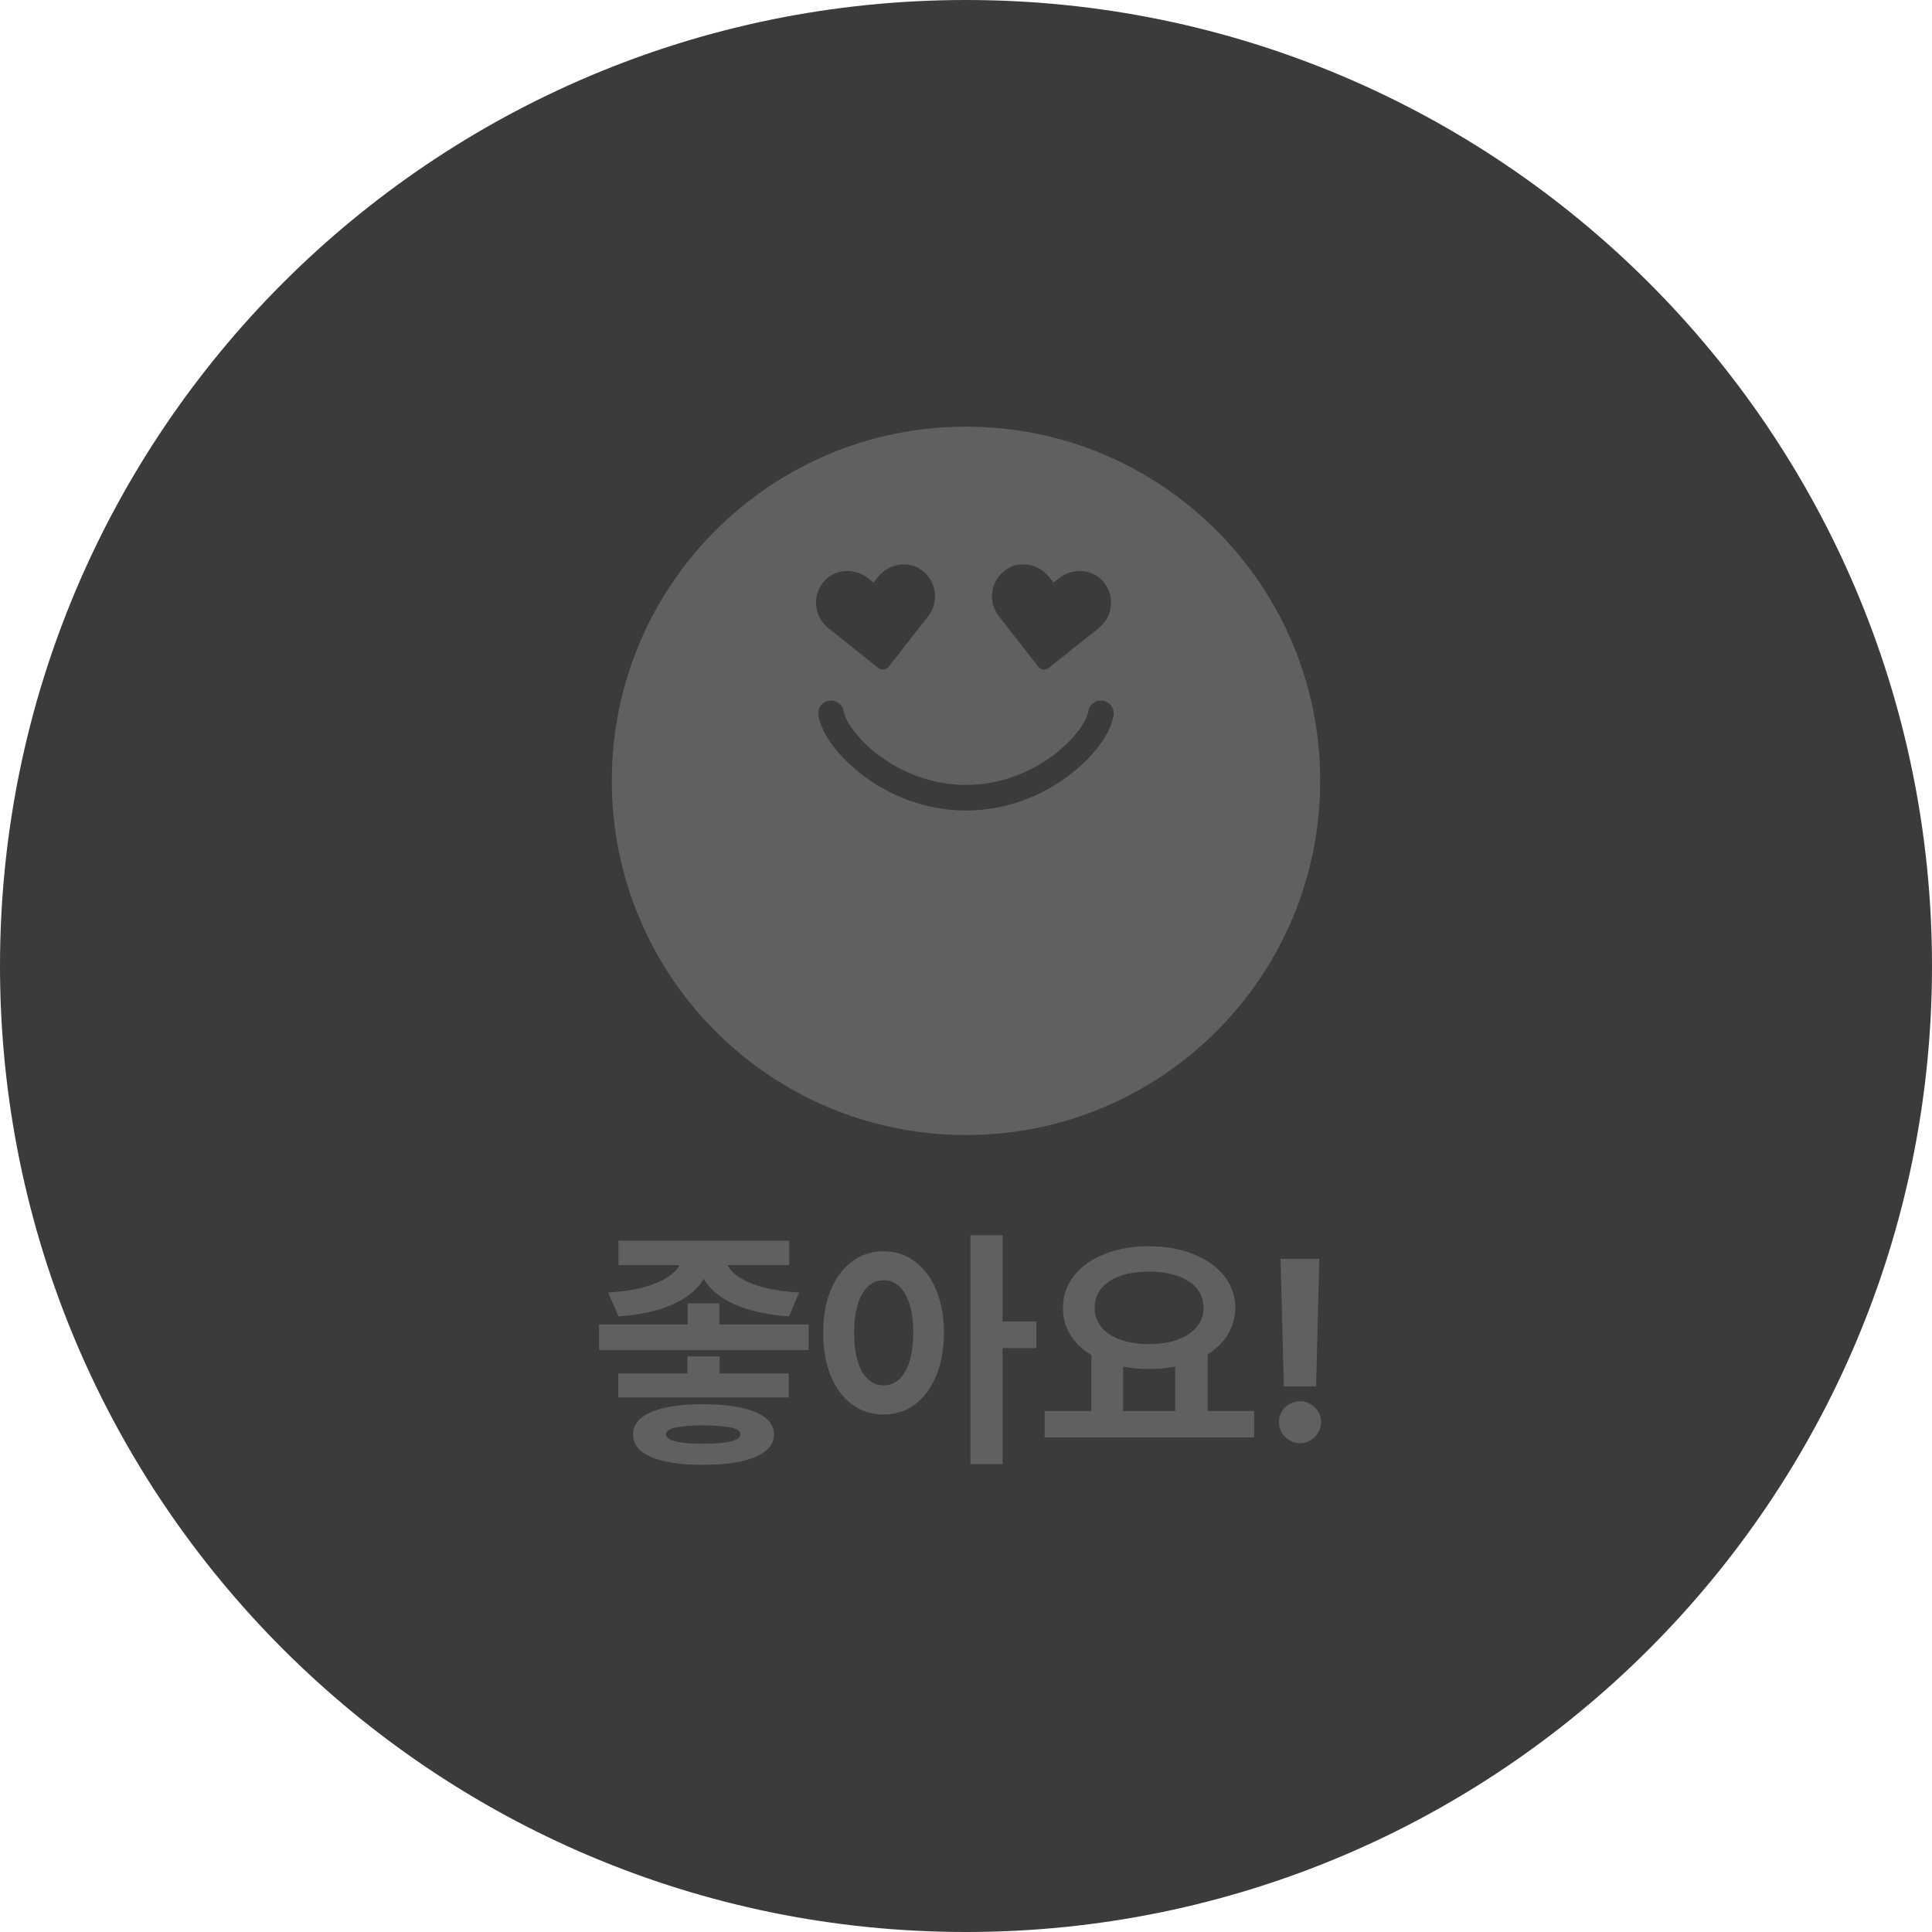
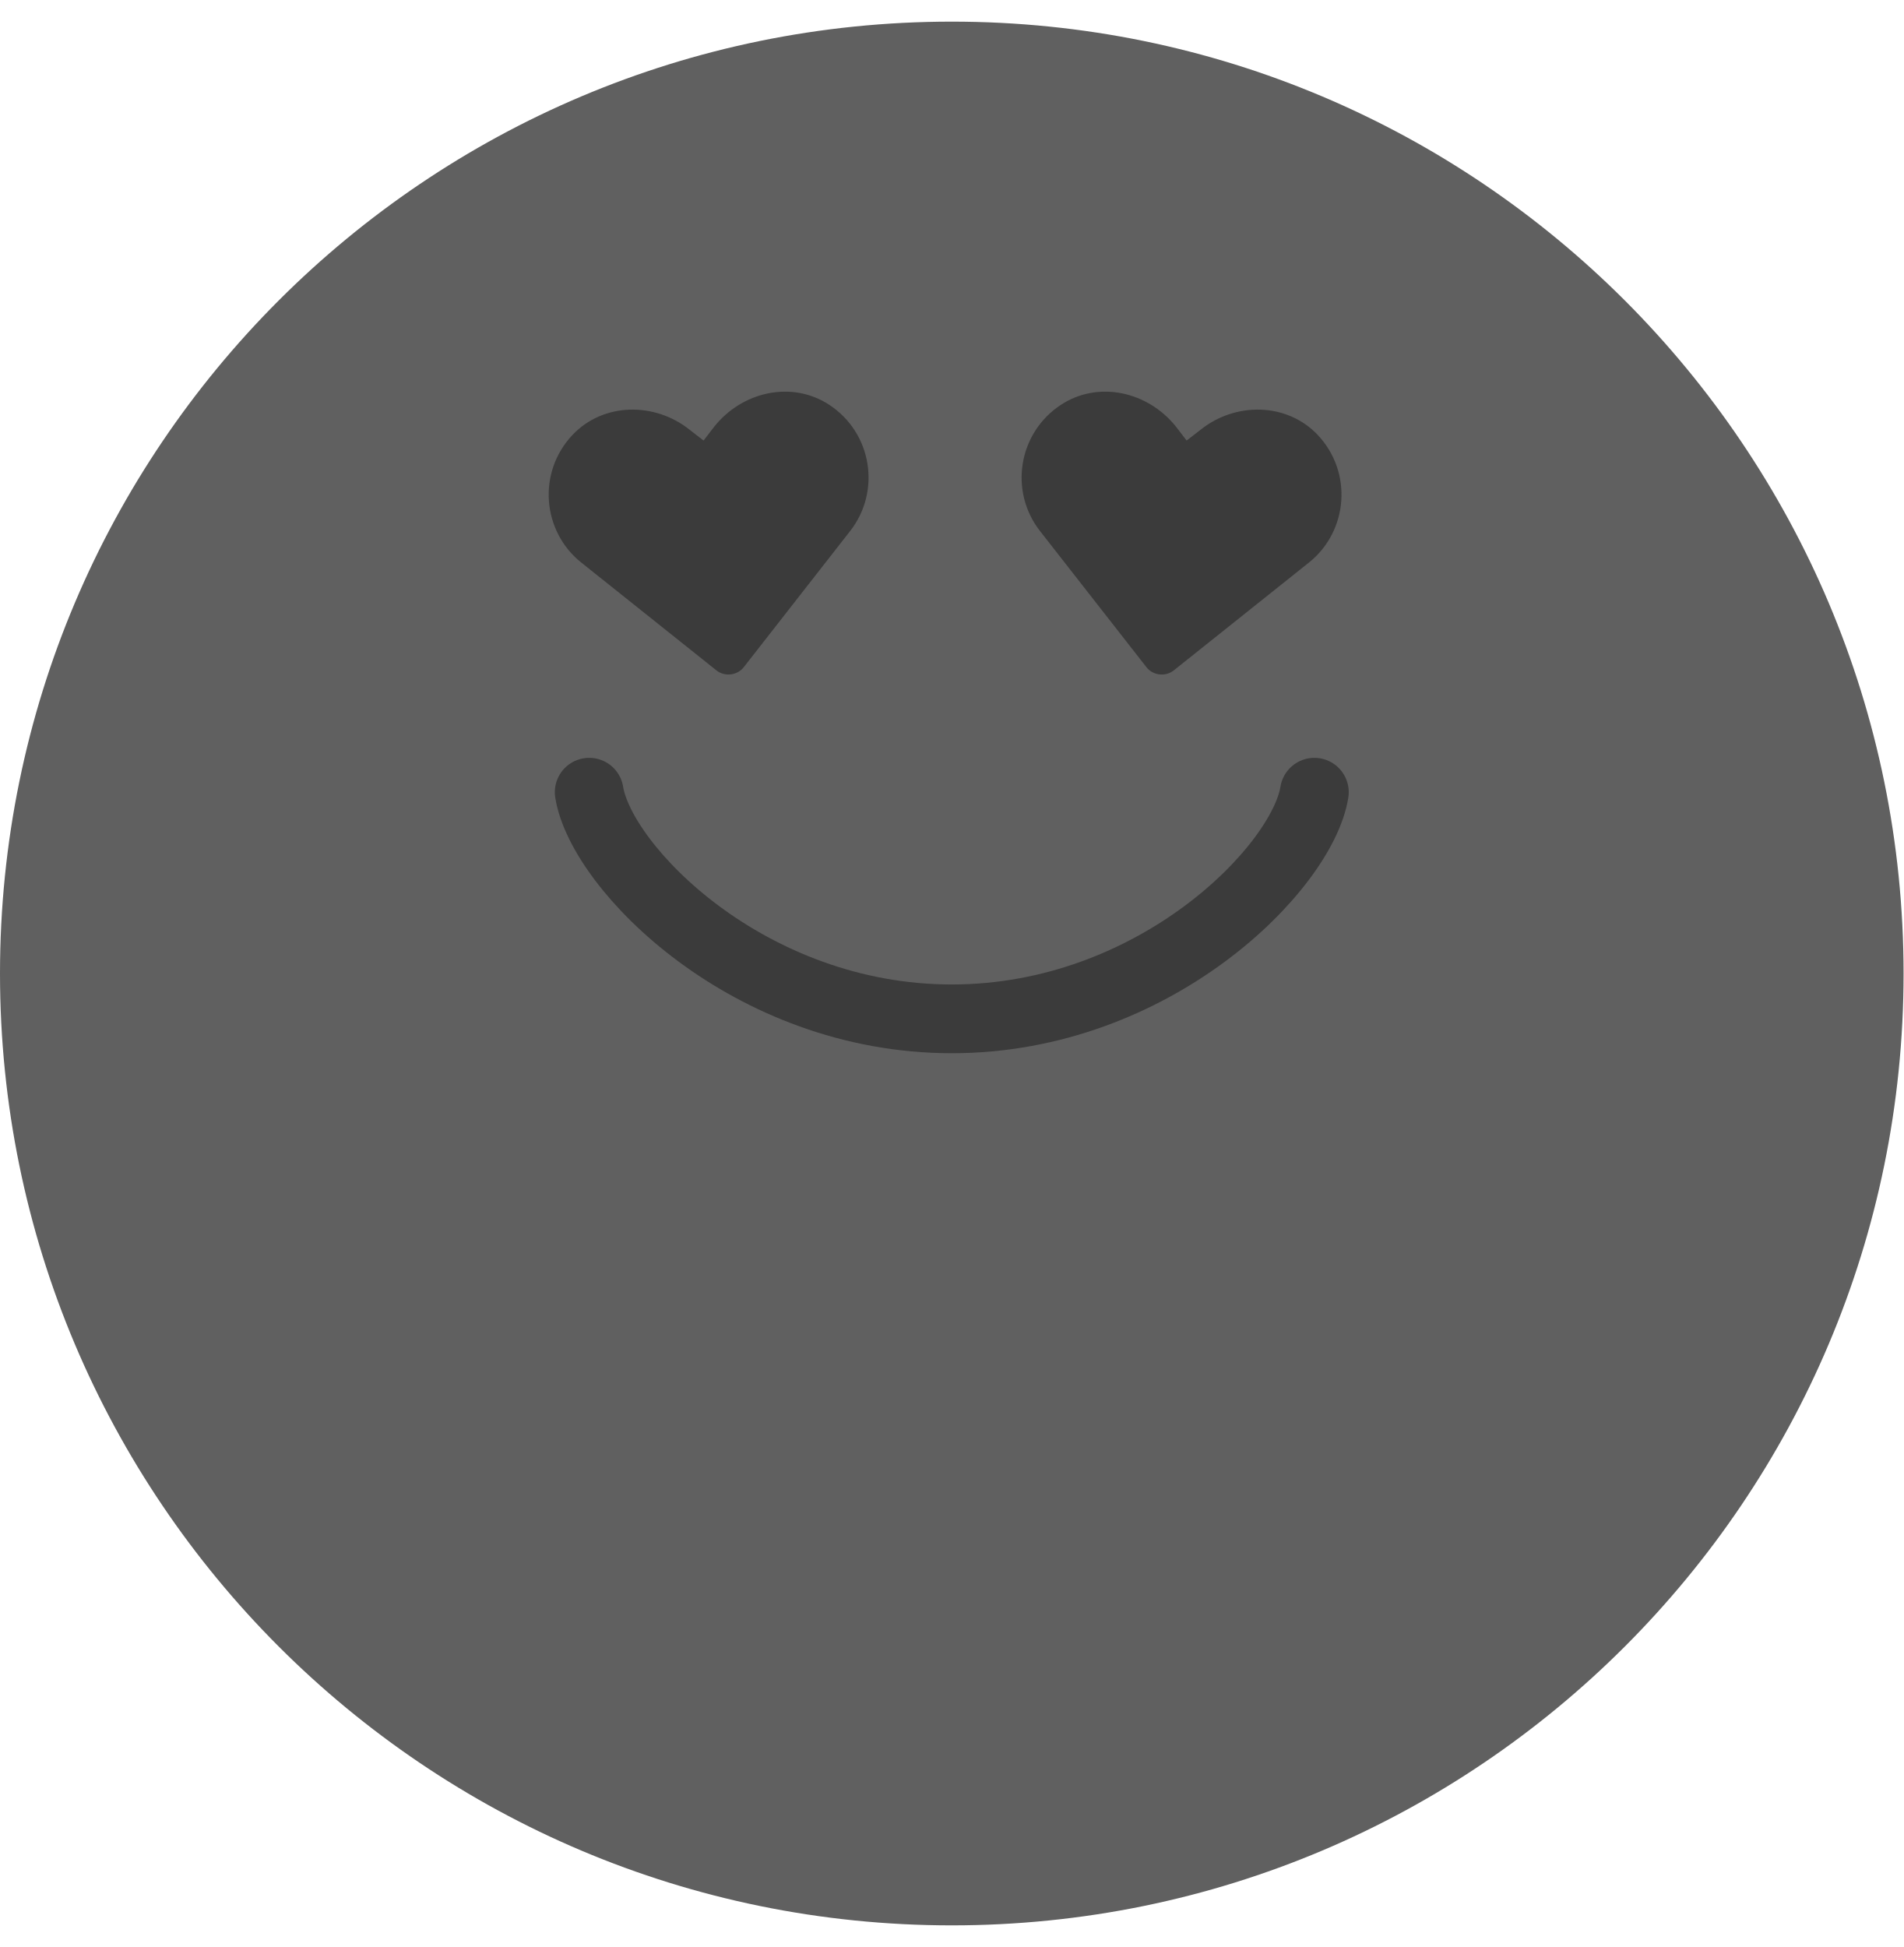
- <svg xmlns="http://www.w3.org/2000/svg" width="120" height="120" viewBox="0 0 120 120" fill="none">
-   <path d="M0.5 60C0.5 27.139 27.139 0.5 60 0.5C92.861 0.5 119.5 27.139 119.5 60C119.5 92.861 92.861 119.5 60 119.5C27.139 119.5 0.5 92.861 0.5 60Z" fill="#3B3B3B" />
-   <path d="M0.5 60C0.5 27.139 27.139 0.5 60 0.5C92.861 0.5 119.5 27.139 119.5 60C119.5 92.861 92.861 119.5 60 119.5C27.139 119.5 0.5 92.861 0.5 60Z" stroke="#3B3B3B" />
-   <circle cx="60" cy="48.5" r="22" fill="#606060" />
-   <path d="M51.619 44.31C51.898 46.056 55.307 49.548 60 49.548C64.693 49.548 68.102 46.056 68.381 44.31" stroke="#3B3B3B" stroke-width="1.589" stroke-linecap="round" />
-   <path d="M57.168 35.356C58.162 36.01 58.364 37.356 57.656 38.268L55.198 41.412C55.047 41.615 54.745 41.651 54.551 41.488L51.432 38.999C50.532 38.277 50.416 36.92 51.232 36.053C51.945 35.298 53.138 35.287 53.943 35.935L54.263 36.182L54.503 35.869C55.15 35.05 56.299 34.787 57.168 35.356Z" fill="#3B3B3B" />
-   <path d="M62.523 35.356C61.528 36.01 61.326 37.356 62.035 38.268L64.493 41.412C64.644 41.615 64.945 41.651 65.139 41.488L68.258 38.999C69.159 38.277 69.275 36.92 68.459 36.053C67.746 35.298 66.553 35.287 65.748 35.935L65.428 36.182L65.188 35.869C64.541 35.05 63.391 34.787 62.523 35.356Z" fill="#3B3B3B" />
-   <path d="M44.68 82.266H50.227V83.859H37.211V82.266H42.711V80.953H44.68V82.266ZM49.023 78.578H45.195C45.336 78.865 45.594 79.128 45.969 79.367C46.344 79.607 46.839 79.807 47.453 79.969C48.073 80.13 48.8 80.234 49.633 80.281L49.008 81.766C47.659 81.672 46.531 81.422 45.625 81.016C44.719 80.604 44.081 80.076 43.711 79.43C43.336 80.076 42.695 80.604 41.789 81.016C40.883 81.422 39.758 81.672 38.414 81.766L37.773 80.281C38.591 80.234 39.307 80.13 39.922 79.969C40.542 79.802 41.042 79.599 41.422 79.359C41.802 79.12 42.065 78.859 42.211 78.578H38.414V77.062H49.023V78.578ZM48.992 86.797H38.398V85.312H42.695V84.25H44.695V85.312H48.992V86.797ZM43.68 87.219C45.065 87.219 46.143 87.38 46.914 87.703C47.685 88.026 48.07 88.49 48.07 89.094C48.07 89.703 47.685 90.169 46.914 90.492C46.148 90.82 45.07 90.984 43.68 90.984C42.279 90.984 41.2 90.823 40.445 90.5C39.695 90.177 39.32 89.708 39.32 89.094C39.32 88.49 39.698 88.026 40.453 87.703C41.208 87.38 42.284 87.219 43.68 87.219ZM43.68 88.531C42.888 88.542 42.305 88.588 41.93 88.672C41.555 88.755 41.367 88.896 41.367 89.094C41.367 89.479 42.138 89.672 43.68 89.672C44.456 89.672 45.034 89.622 45.414 89.523C45.794 89.43 45.987 89.287 45.992 89.094C45.987 88.896 45.8 88.755 45.43 88.672C45.06 88.588 44.477 88.542 43.68 88.531ZM54.883 77.719C55.602 77.719 56.245 77.927 56.812 78.344C57.38 78.755 57.823 79.344 58.141 80.109C58.464 80.875 58.628 81.766 58.633 82.781C58.628 83.802 58.464 84.698 58.141 85.469C57.823 86.234 57.38 86.826 56.812 87.242C56.25 87.654 55.607 87.859 54.883 87.859C54.159 87.859 53.51 87.654 52.938 87.242C52.37 86.826 51.925 86.234 51.602 85.469C51.284 84.698 51.128 83.802 51.133 82.781C51.128 81.771 51.284 80.883 51.602 80.117C51.925 79.352 52.37 78.76 52.938 78.344C53.51 77.927 54.159 77.719 54.883 77.719ZM54.883 79.516C54.518 79.516 54.198 79.643 53.922 79.898C53.646 80.148 53.432 80.518 53.281 81.008C53.13 81.497 53.055 82.088 53.055 82.781C53.055 83.474 53.13 84.068 53.281 84.562C53.432 85.052 53.646 85.422 53.922 85.672C54.198 85.922 54.518 86.047 54.883 86.047C55.253 86.047 55.575 85.922 55.852 85.672C56.128 85.422 56.341 85.052 56.492 84.562C56.643 84.073 56.721 83.479 56.727 82.781C56.721 82.088 56.643 81.497 56.492 81.008C56.341 80.518 56.128 80.148 55.852 79.898C55.575 79.643 55.253 79.516 54.883 79.516ZM62.273 82.078H64.367V83.734H62.273V90.938H60.273V76.719H62.273V82.078ZM77.898 89.281H64.883V87.641H67.789V84.164C67.227 83.826 66.792 83.409 66.484 82.914C66.177 82.414 66.023 81.854 66.023 81.234C66.023 80.479 66.253 79.812 66.711 79.234C67.169 78.656 67.802 78.208 68.609 77.891C69.422 77.568 70.341 77.406 71.367 77.406C72.388 77.406 73.302 77.568 74.109 77.891C74.922 78.208 75.56 78.656 76.023 79.234C76.487 79.812 76.721 80.479 76.727 81.234C76.721 81.838 76.568 82.388 76.266 82.883C75.969 83.372 75.549 83.787 75.008 84.125V87.641H77.898V89.281ZM71.367 78.984C70.69 78.984 70.096 79.073 69.586 79.25C69.081 79.427 68.688 79.685 68.406 80.023C68.13 80.357 67.992 80.76 67.992 81.234C67.992 81.693 68.13 82.091 68.406 82.43C68.688 82.768 69.083 83.029 69.594 83.211C70.104 83.393 70.695 83.484 71.367 83.484C72.034 83.484 72.622 83.393 73.133 83.211C73.643 83.029 74.039 82.768 74.32 82.43C74.607 82.091 74.753 81.693 74.758 81.234C74.753 80.766 74.609 80.362 74.328 80.023C74.047 79.685 73.651 79.427 73.141 79.25C72.63 79.073 72.039 78.984 71.367 78.984ZM72.992 87.641V84.883C72.456 84.982 71.914 85.031 71.367 85.031C70.784 85.031 70.247 84.982 69.758 84.883V87.641H72.992ZM81.742 86.109H79.742L79.539 78.188H81.945L81.742 86.109ZM80.758 89.641C80.518 89.641 80.297 89.581 80.094 89.461C79.891 89.341 79.729 89.182 79.609 88.984C79.495 88.781 79.44 88.562 79.445 88.328C79.44 88.094 79.495 87.878 79.609 87.68C79.729 87.482 79.891 87.326 80.094 87.211C80.297 87.091 80.518 87.031 80.758 87.031C80.982 87.031 81.193 87.091 81.391 87.211C81.594 87.326 81.755 87.482 81.875 87.68C81.995 87.878 82.055 88.094 82.055 88.328C82.055 88.562 81.995 88.781 81.875 88.984C81.755 89.182 81.594 89.341 81.391 89.461C81.193 89.581 80.982 89.641 80.758 89.641Z" fill="#606060" />
+ <svg xmlns="http://www.w3.org/2000/svg" width="44" height="45" viewBox="0 0 44 45" fill="none">
+   <circle cx="22" cy="22.5" r="22" fill="#606060" />
+   <path d="M13.619 18.31C13.898 20.056 17.307 23.548 22 23.548C26.693 23.548 30.102 20.056 30.381 18.31" stroke="#3B3B3B" stroke-width="1.589" stroke-linecap="round" />
+   <path d="M19.168 9.356C20.162 10.01 20.364 11.357 19.655 12.268L17.198 15.412C17.047 15.615 16.745 15.65 16.552 15.488L13.432 12.999C12.531 12.277 12.416 10.92 13.232 10.053C13.945 9.299 15.138 9.287 15.943 9.935L16.263 10.182L16.503 9.869C17.15 9.05 18.299 8.787 19.168 9.356Z" fill="#3B3B3B" />
+   <path d="M24.523 9.356C23.528 10.01 23.326 11.357 24.035 12.268L26.493 15.412C26.643 15.615 26.945 15.65 27.139 15.488L30.259 12.999C31.159 12.277 31.275 10.92 30.459 10.053C29.746 9.299 28.553 9.287 27.748 9.935L27.428 10.182L27.188 9.869C26.541 9.05 25.391 8.787 24.523 9.356Z" fill="#3B3B3B" />
</svg>
